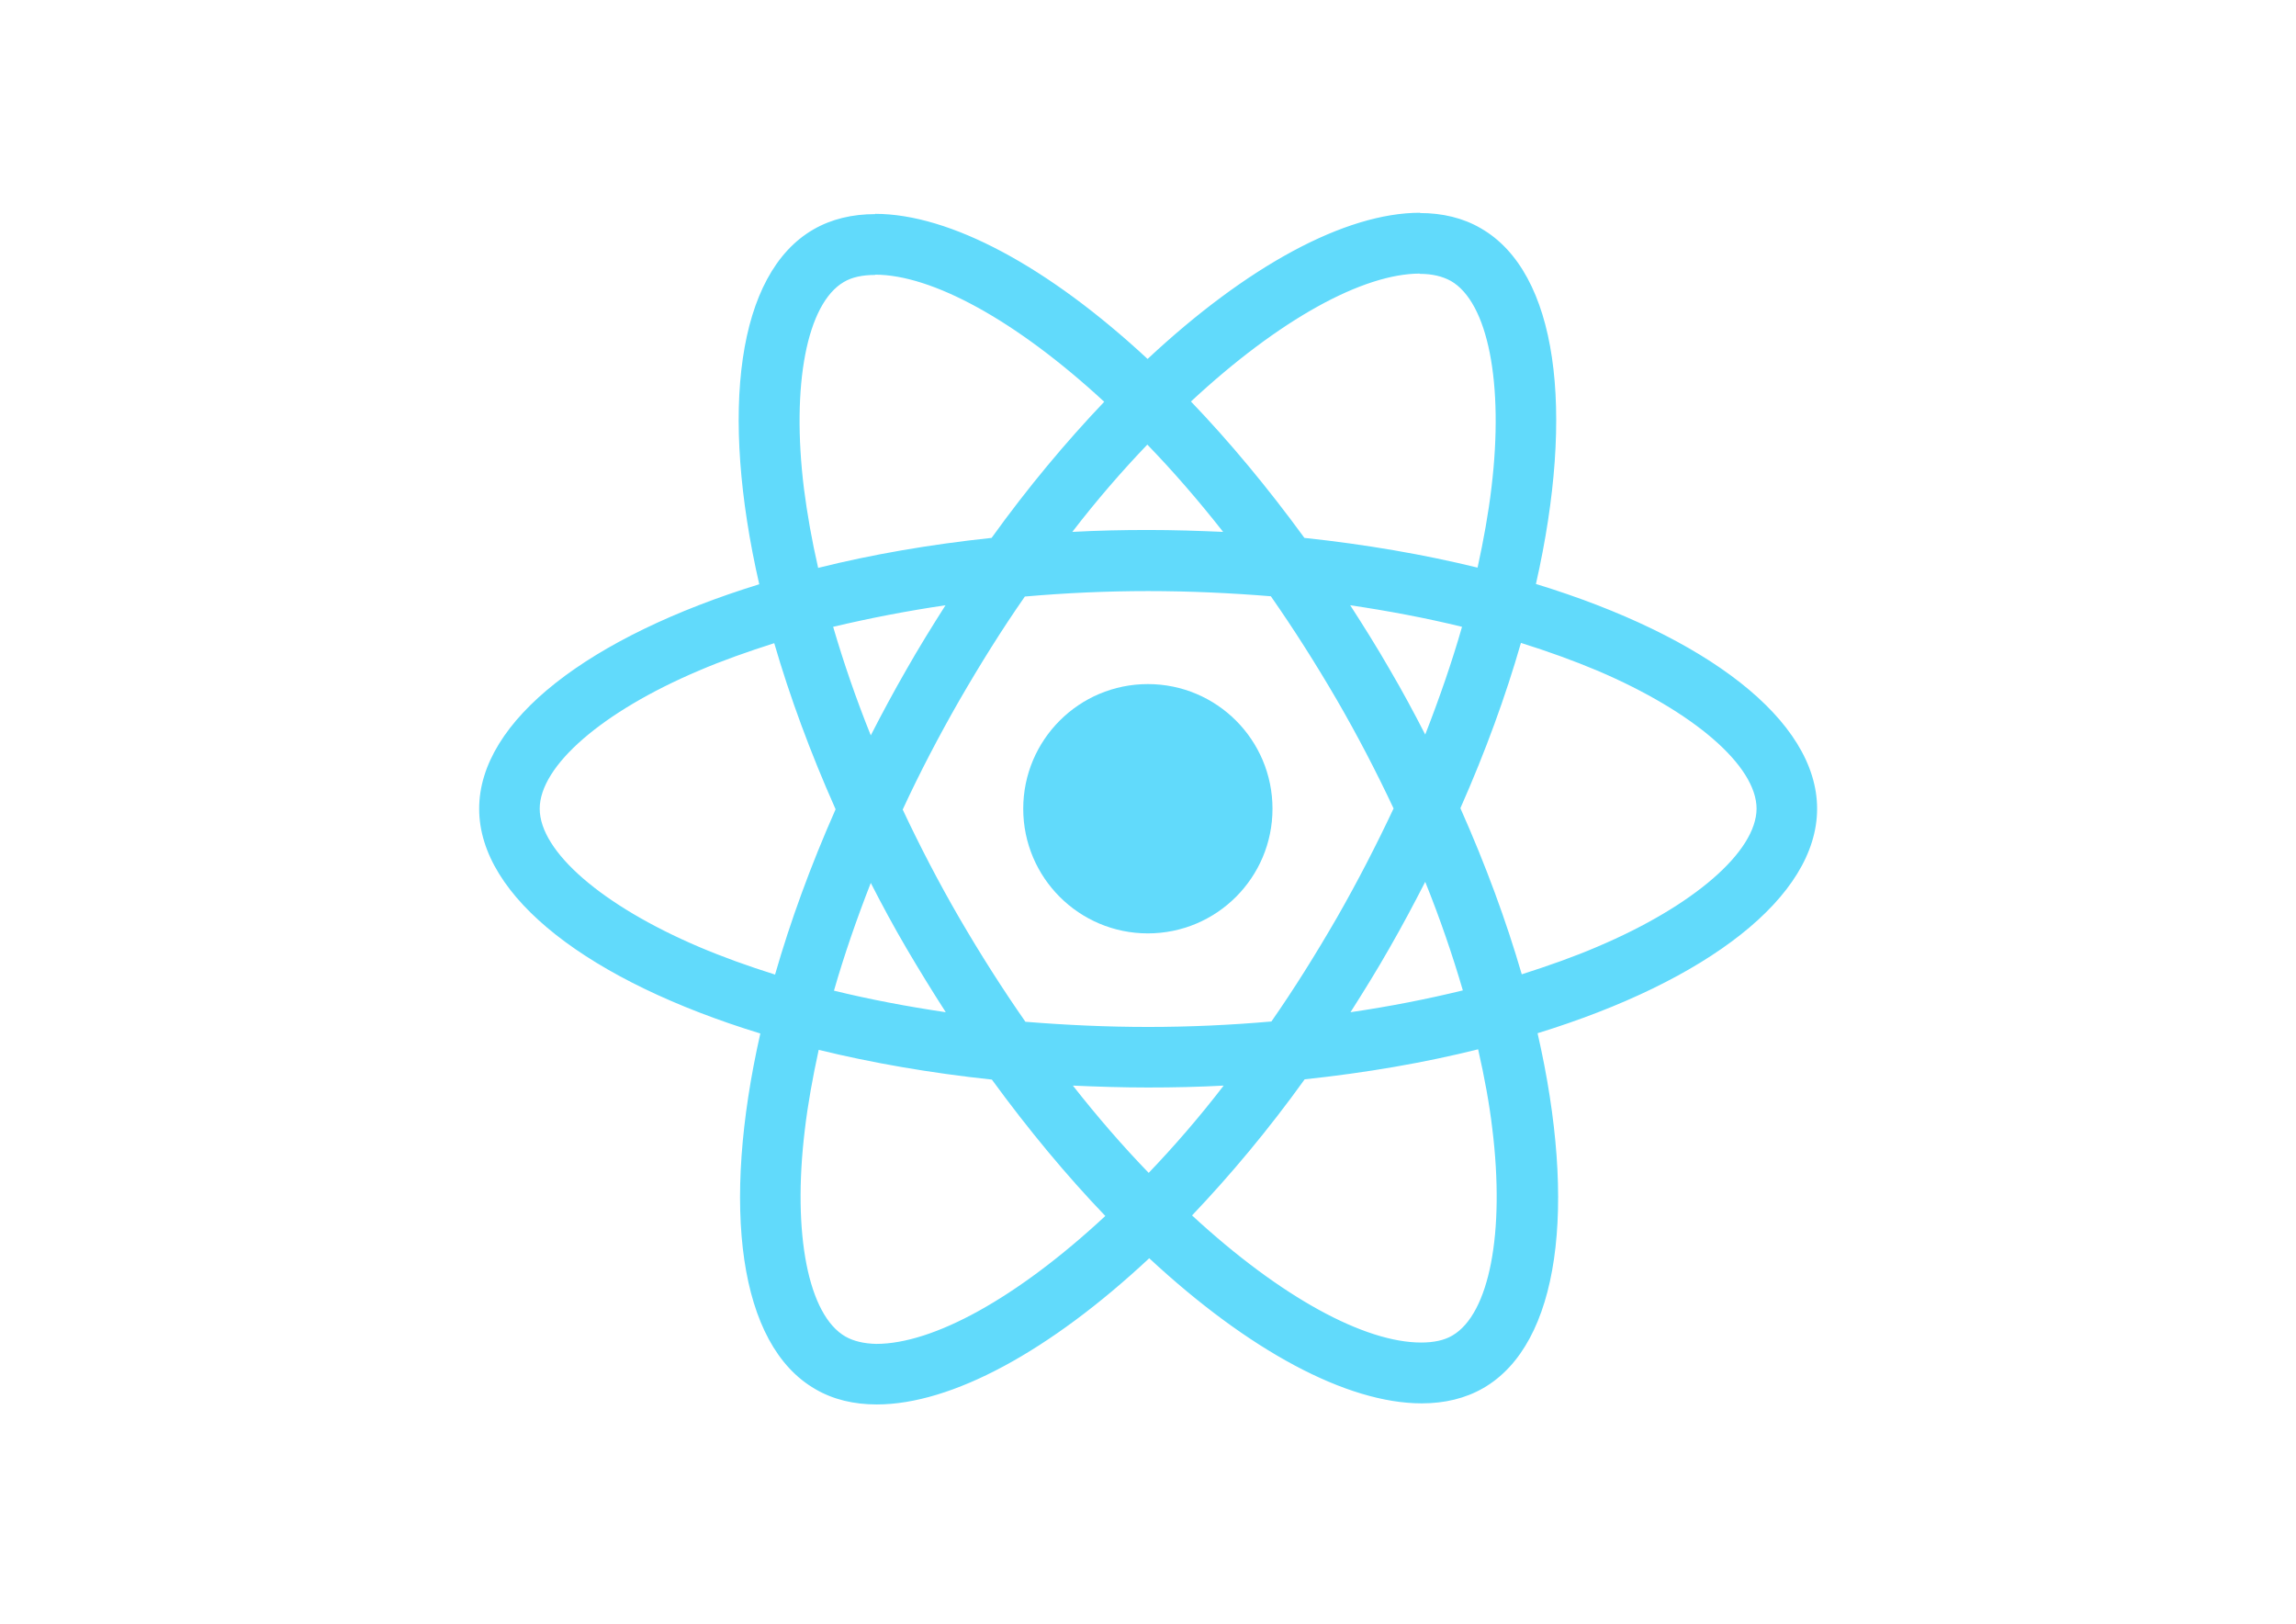
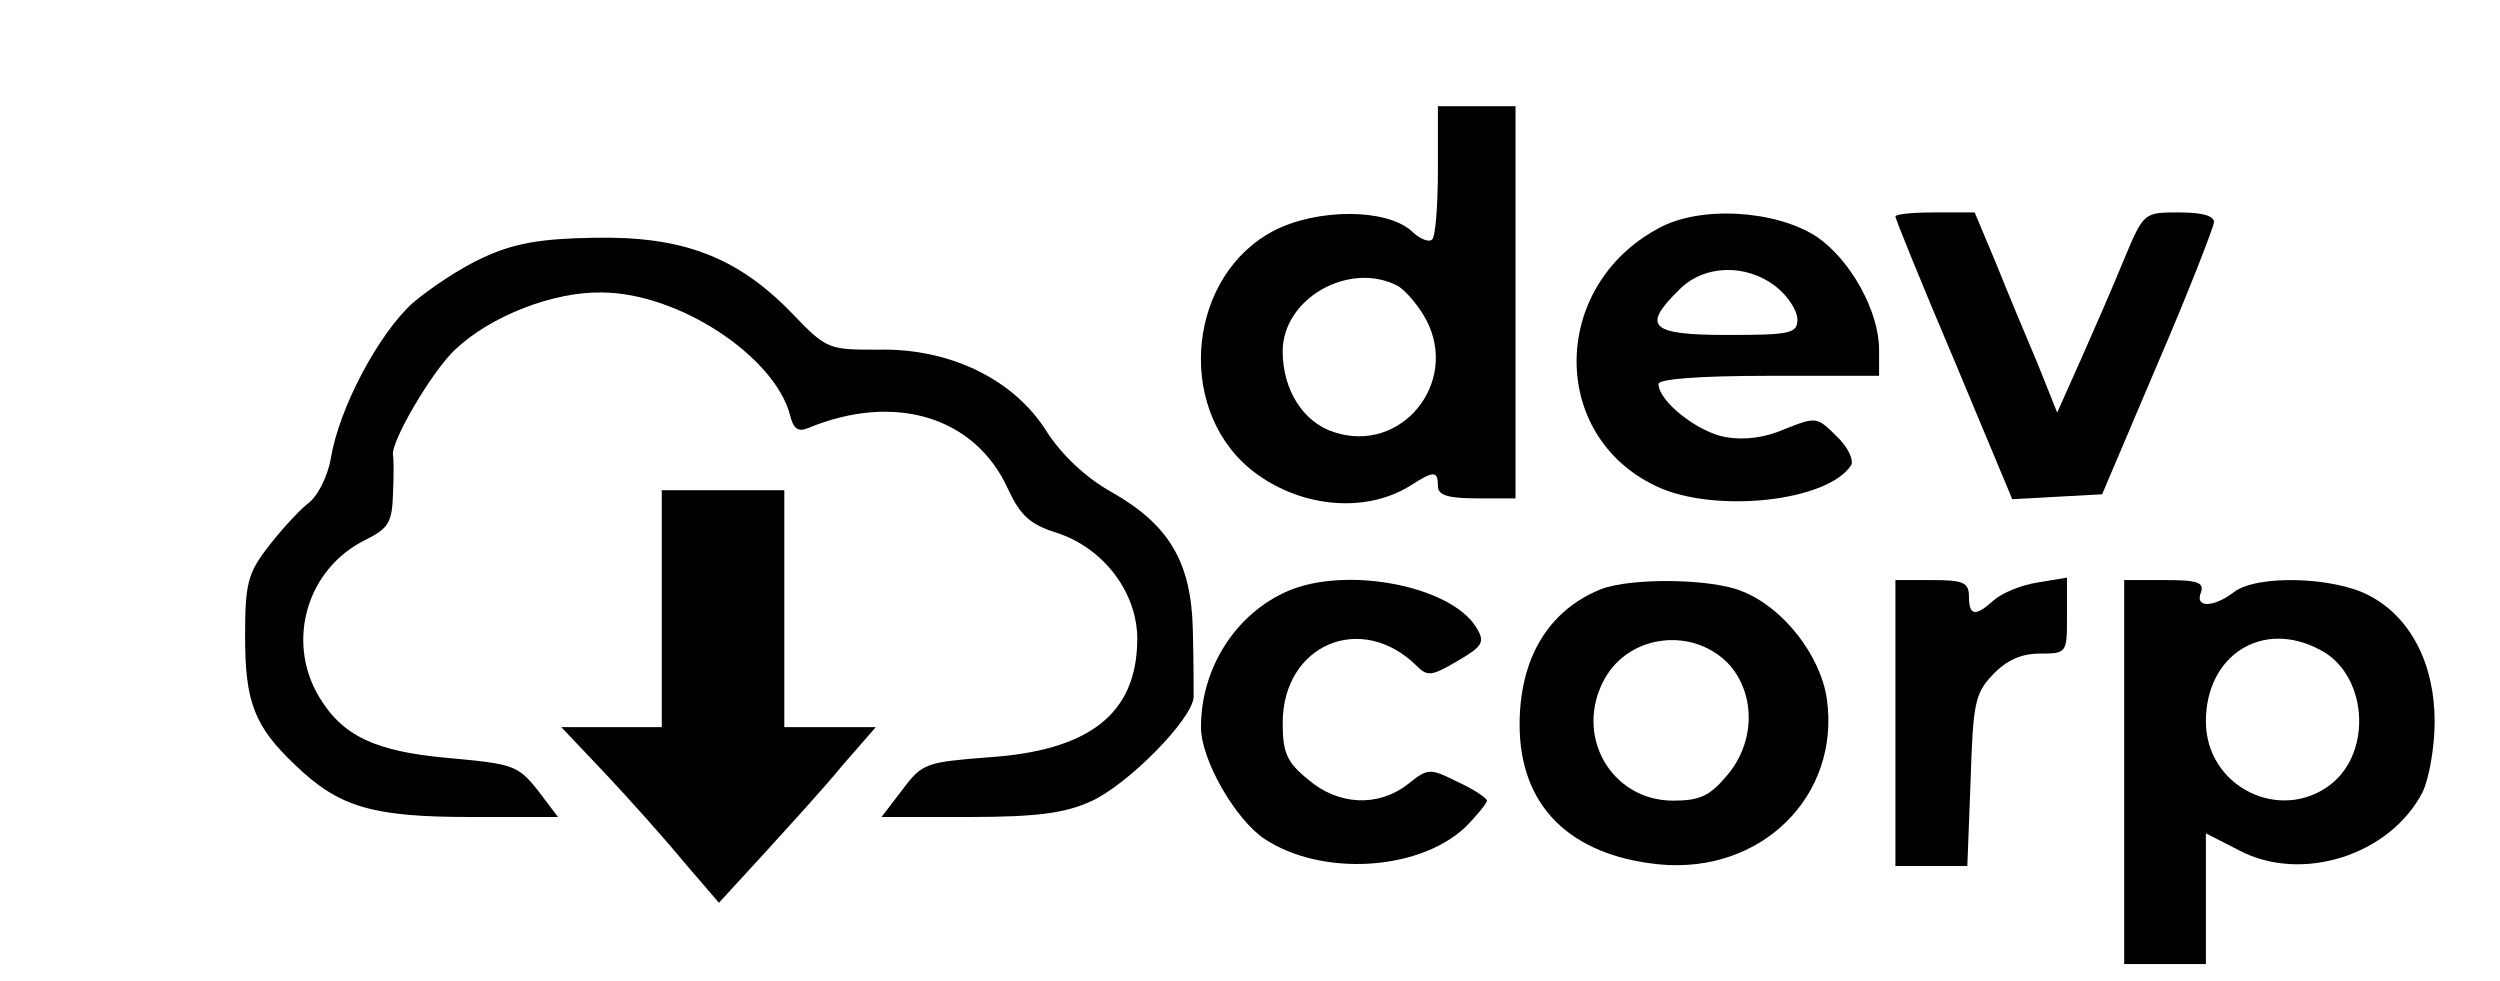
- <svg xmlns="http://www.w3.org/2000/svg" viewBox="0 0 841.9 595.3">
-   <g fill="#61DAFB">
-     <path d="M666.3 296.5c0-32.5-40.7-63.3-103.1-82.4 14.4-63.6 8-114.2-20.2-130.4-6.5-3.8-14.1-5.6-22.4-5.6v22.3c4.6 0 8.3.9 11.4 2.6 13.6 7.8 19.5 37.5 14.9 75.7-1.1 9.4-2.9 19.3-5.1 29.4-19.6-4.8-41-8.5-63.5-10.9-13.5-18.5-27.5-35.3-41.6-50 32.6-30.3 63.2-46.9 84-46.9V78c-27.5 0-63.5 19.6-99.9 53.6-36.4-33.8-72.4-53.2-99.9-53.2v22.3c20.7 0 51.4 16.5 84 46.6-14 14.7-28 31.4-41.3 49.9-22.6 2.4-44 6.1-63.6 11-2.3-10-4-19.7-5.2-29-4.7-38.2 1.1-67.9 14.6-75.8 3-1.8 6.9-2.6 11.5-2.6V78.5c-8.4 0-16 1.8-22.6 5.6-28.1 16.2-34.4 66.7-19.9 130.1-62.2 19.2-102.7 49.9-102.7 82.3 0 32.5 40.7 63.3 103.1 82.4-14.4 63.6-8 114.2 20.2 130.4 6.5 3.8 14.1 5.6 22.5 5.6 27.5 0 63.5-19.6 99.9-53.6 36.4 33.8 72.4 53.2 99.9 53.2 8.4 0 16-1.8 22.6-5.6 28.1-16.2 34.4-66.7 19.9-130.1 62-19.1 102.5-49.9 102.5-82.3zm-130.2-66.7c-3.7 12.9-8.3 26.2-13.5 39.5-4.1-8-8.4-16-13.1-24-4.6-8-9.5-15.8-14.4-23.4 14.2 2.1 27.9 4.7 41 7.9zm-45.8 106.5c-7.8 13.5-15.8 26.3-24.1 38.2-14.9 1.3-30 2-45.2 2-15.1 0-30.2-.7-45-1.9-8.3-11.9-16.4-24.6-24.2-38-7.6-13.1-14.5-26.4-20.8-39.8 6.2-13.4 13.2-26.8 20.7-39.9 7.8-13.5 15.8-26.3 24.1-38.2 14.9-1.3 30-2 45.2-2 15.1 0 30.2.7 45 1.9 8.3 11.9 16.4 24.6 24.2 38 7.6 13.1 14.5 26.4 20.8 39.8-6.3 13.4-13.2 26.8-20.7 39.9zm32.3-13c5.4 13.4 10 26.8 13.8 39.8-13.1 3.2-26.9 5.9-41.2 8 4.9-7.7 9.8-15.6 14.4-23.7 4.6-8 8.9-16.1 13-24.1zM421.2 430c-9.3-9.6-18.6-20.3-27.8-32 9 .4 18.2.7 27.5.7 9.4 0 18.7-.2 27.8-.7-9 11.7-18.3 22.4-27.5 32zm-74.4-58.9c-14.2-2.1-27.9-4.7-41-7.9 3.7-12.9 8.3-26.2 13.5-39.5 4.1 8 8.4 16 13.1 24 4.7 8 9.5 15.8 14.4 23.4zM420.7 163c9.3 9.6 18.6 20.3 27.8 32-9-.4-18.2-.7-27.5-.7-9.4 0-18.7.2-27.8.7 9-11.7 18.3-22.4 27.5-32zm-74 58.9c-4.9 7.7-9.8 15.6-14.4 23.7-4.6 8-8.9 16-13 24-5.4-13.4-10-26.8-13.8-39.8 13.1-3.1 26.9-5.8 41.2-7.9zm-90.5 125.2c-35.4-15.1-58.3-34.9-58.3-50.6 0-15.7 22.9-35.6 58.3-50.6 8.6-3.7 18-7 27.7-10.1 5.7 19.6 13.2 40 22.5 60.9-9.2 20.8-16.6 41.1-22.2 60.6-9.9-3.1-19.3-6.5-28-10.2zM310 490c-13.6-7.8-19.5-37.5-14.9-75.7 1.1-9.4 2.9-19.3 5.1-29.4 19.6 4.8 41 8.5 63.5 10.9 13.5 18.5 27.5 35.3 41.6 50-32.6 30.3-63.2 46.9-84 46.9-4.5-.1-8.3-1-11.3-2.7zm237.2-76.2c4.7 38.2-1.1 67.9-14.6 75.8-3 1.8-6.9 2.6-11.5 2.6-20.7 0-51.4-16.5-84-46.6 14-14.7 28-31.4 41.3-49.9 22.6-2.4 44-6.1 63.6-11 2.3 10.1 4.1 19.8 5.2 29.1zm38.5-66.7c-8.6 3.7-18 7-27.7 10.1-5.7-19.6-13.2-40-22.5-60.9 9.2-20.8 16.6-41.1 22.2-60.6 9.9 3.1 19.3 6.5 28.1 10.2 35.4 15.1 58.3 34.9 58.3 50.6-.1 15.7-23 35.6-58.4 50.6zM320.8 78.4z" />
-     <circle cx="420.9" cy="296.5" r="45.7" />
-     <path d="M520.5 78.1z" />
+ <svg xmlns="http://www.w3.org/2000/svg" version="1.0" width="306pt" height="120pt" viewBox="0 0 306 120" preserveAspectRatio="xMidYMid meet">
+   <g transform="translate(0,120) scale(0.1,-0.1)" fill="#000000" stroke="none">
+     <path d="M1760 992 c0 -43 -3 -82 -7 -85 -3 -4 -15 0 -25 10 -31 28 -115 28 -168 1 -105 -54 -122 -214 -31 -291 58 -48 141 -57 198 -21 28 18 33 18 33 -1 0 -11 12 -15 48 -15 l47 0 0 240 0 240 -47 0 -48 0 0 -78z m-49 -142 c10 -6 26 -25 35 -42 40 -77 -31 -164 -113 -137 -38 12 -63 52 -63 99 0 65 82 111 141 80z" />
+     <path d="M2029 920 c-131 -71 -133 -253 -2 -315 71 -34 211 -19 239 26 3 6 -4 22 -18 35 -24 24 -25 24 -63 9 -25 -11 -50 -14 -73 -10 -34 6 -82 44 -82 65 0 6 48 10 135 10 l135 0 0 32 c0 47 -35 110 -76 138 -50 33 -144 39 -195 10z m145 -71 c14 -11 26 -29 26 -40 0 -17 -8 -19 -85 -19 -95 0 -106 10 -60 55 30 31 82 33 119 4z" />
+     <path d="M2320 935 c0 -3 32 -82 72 -176 l71 -170 55 3 55 3 68 160 c38 88 68 166 69 173 0 8 -15 12 -43 12 -43 0 -43 0 -67 -57 -13 -32 -37 -87 -53 -123 l-29 -65 -24 60 c-14 33 -37 88 -51 123 l-26 62 -49 0 c-26 0 -48 -2 -48 -5z" />
+     <path d="M592 885 c-27 -12 -66 -38 -87 -56 -41 -37 -90 -128 -100 -190 -4 -22 -16 -47 -29 -56 -12 -10 -34 -34 -49 -54 -24 -31 -27 -45 -27 -108 0 -80 11 -110 62 -158 53 -51 94 -63 214 -63 l107 0 -25 33 c-24 30 -30 32 -107 39 -92 8 -132 27 -161 76 -40 68 -14 156 57 191 28 14 33 21 34 56 1 22 1 43 0 48 -3 16 48 103 76 129 43 41 120 71 179 70 94 0 212 -78 231 -150 4 -17 10 -21 22 -16 106 44 205 14 245 -75 15 -32 27 -43 59 -53 59 -19 100 -75 99 -132 -1 -90 -59 -135 -183 -143 -75 -6 -80 -7 -104 -39 l-26 -34 108 0 c83 0 117 5 148 19 45 20 125 101 126 128 0 10 0 47 -1 83 -2 82 -29 128 -100 168 -32 18 -61 46 -79 74 -40 64 -119 102 -206 100 -61 0 -63 0 -106 45 -67 69 -134 94 -241 92 -67 -1 -99 -7 -136 -24z" />
+     <path d="M810 455 l0 -145 -62 0 -61 0 54 -57 c30 -32 73 -80 96 -108 l43 -50 55 60 c30 33 74 81 96 108 l41 47 -56 0 -56 0 0 145 0 145 -75 0 -75 0 0 -145z" />
+     <path d="M1575 476 c-63 -28 -105 -94 -105 -166 0 -40 42 -113 78 -137 70 -46 188 -39 245 14 15 15 27 30 27 33 0 3 -16 14 -36 23 -34 17 -36 17 -61 -3 -36 -28 -85 -26 -122 6 -26 21 -31 33 -31 69 0 96 96 137 164 70 13 -13 18 -13 50 6 31 18 34 23 23 41 -31 51 -160 76 -232 44z" />
+     <path d="M1960 479 c-65 -26 -100 -85 -100 -166 0 -99 61 -160 171 -171 125 -12 222 84 205 203 -8 53 -53 111 -103 131 -37 16 -136 17 -173 3z m158 -94 c31 -37 30 -94 -4 -134 -21 -25 -33 -31 -66 -31 -76 0 -122 80 -84 149 31 56 111 64 154 16z" />
+     <path d="M2320 315 l0 -175 44 0 44 0 4 104 c3 94 5 107 27 130 17 18 35 26 58 26 33 0 33 1 33 46 l0 47 -36 -6 c-20 -3 -44 -13 -54 -22 -22 -20 -30 -19 -30 5 0 17 -7 20 -45 20 l-45 0 0 -175z" />
+     <path d="M2600 255 l0 -235 50 0 50 0 0 80 0 80 41 -21 c76 -40 184 -6 224 71 8 16 15 55 15 87 0 71 -30 128 -80 154 -43 23 -138 26 -166 4 -25 -19 -48 -19 -40 0 4 12 -4 15 -44 15 l-50 0 0 -235z m239 150 c58 -29 66 -124 14 -165 -62 -48 -153 -3 -153 77 0 81 69 125 139 88z" />
  </g>
</svg>
